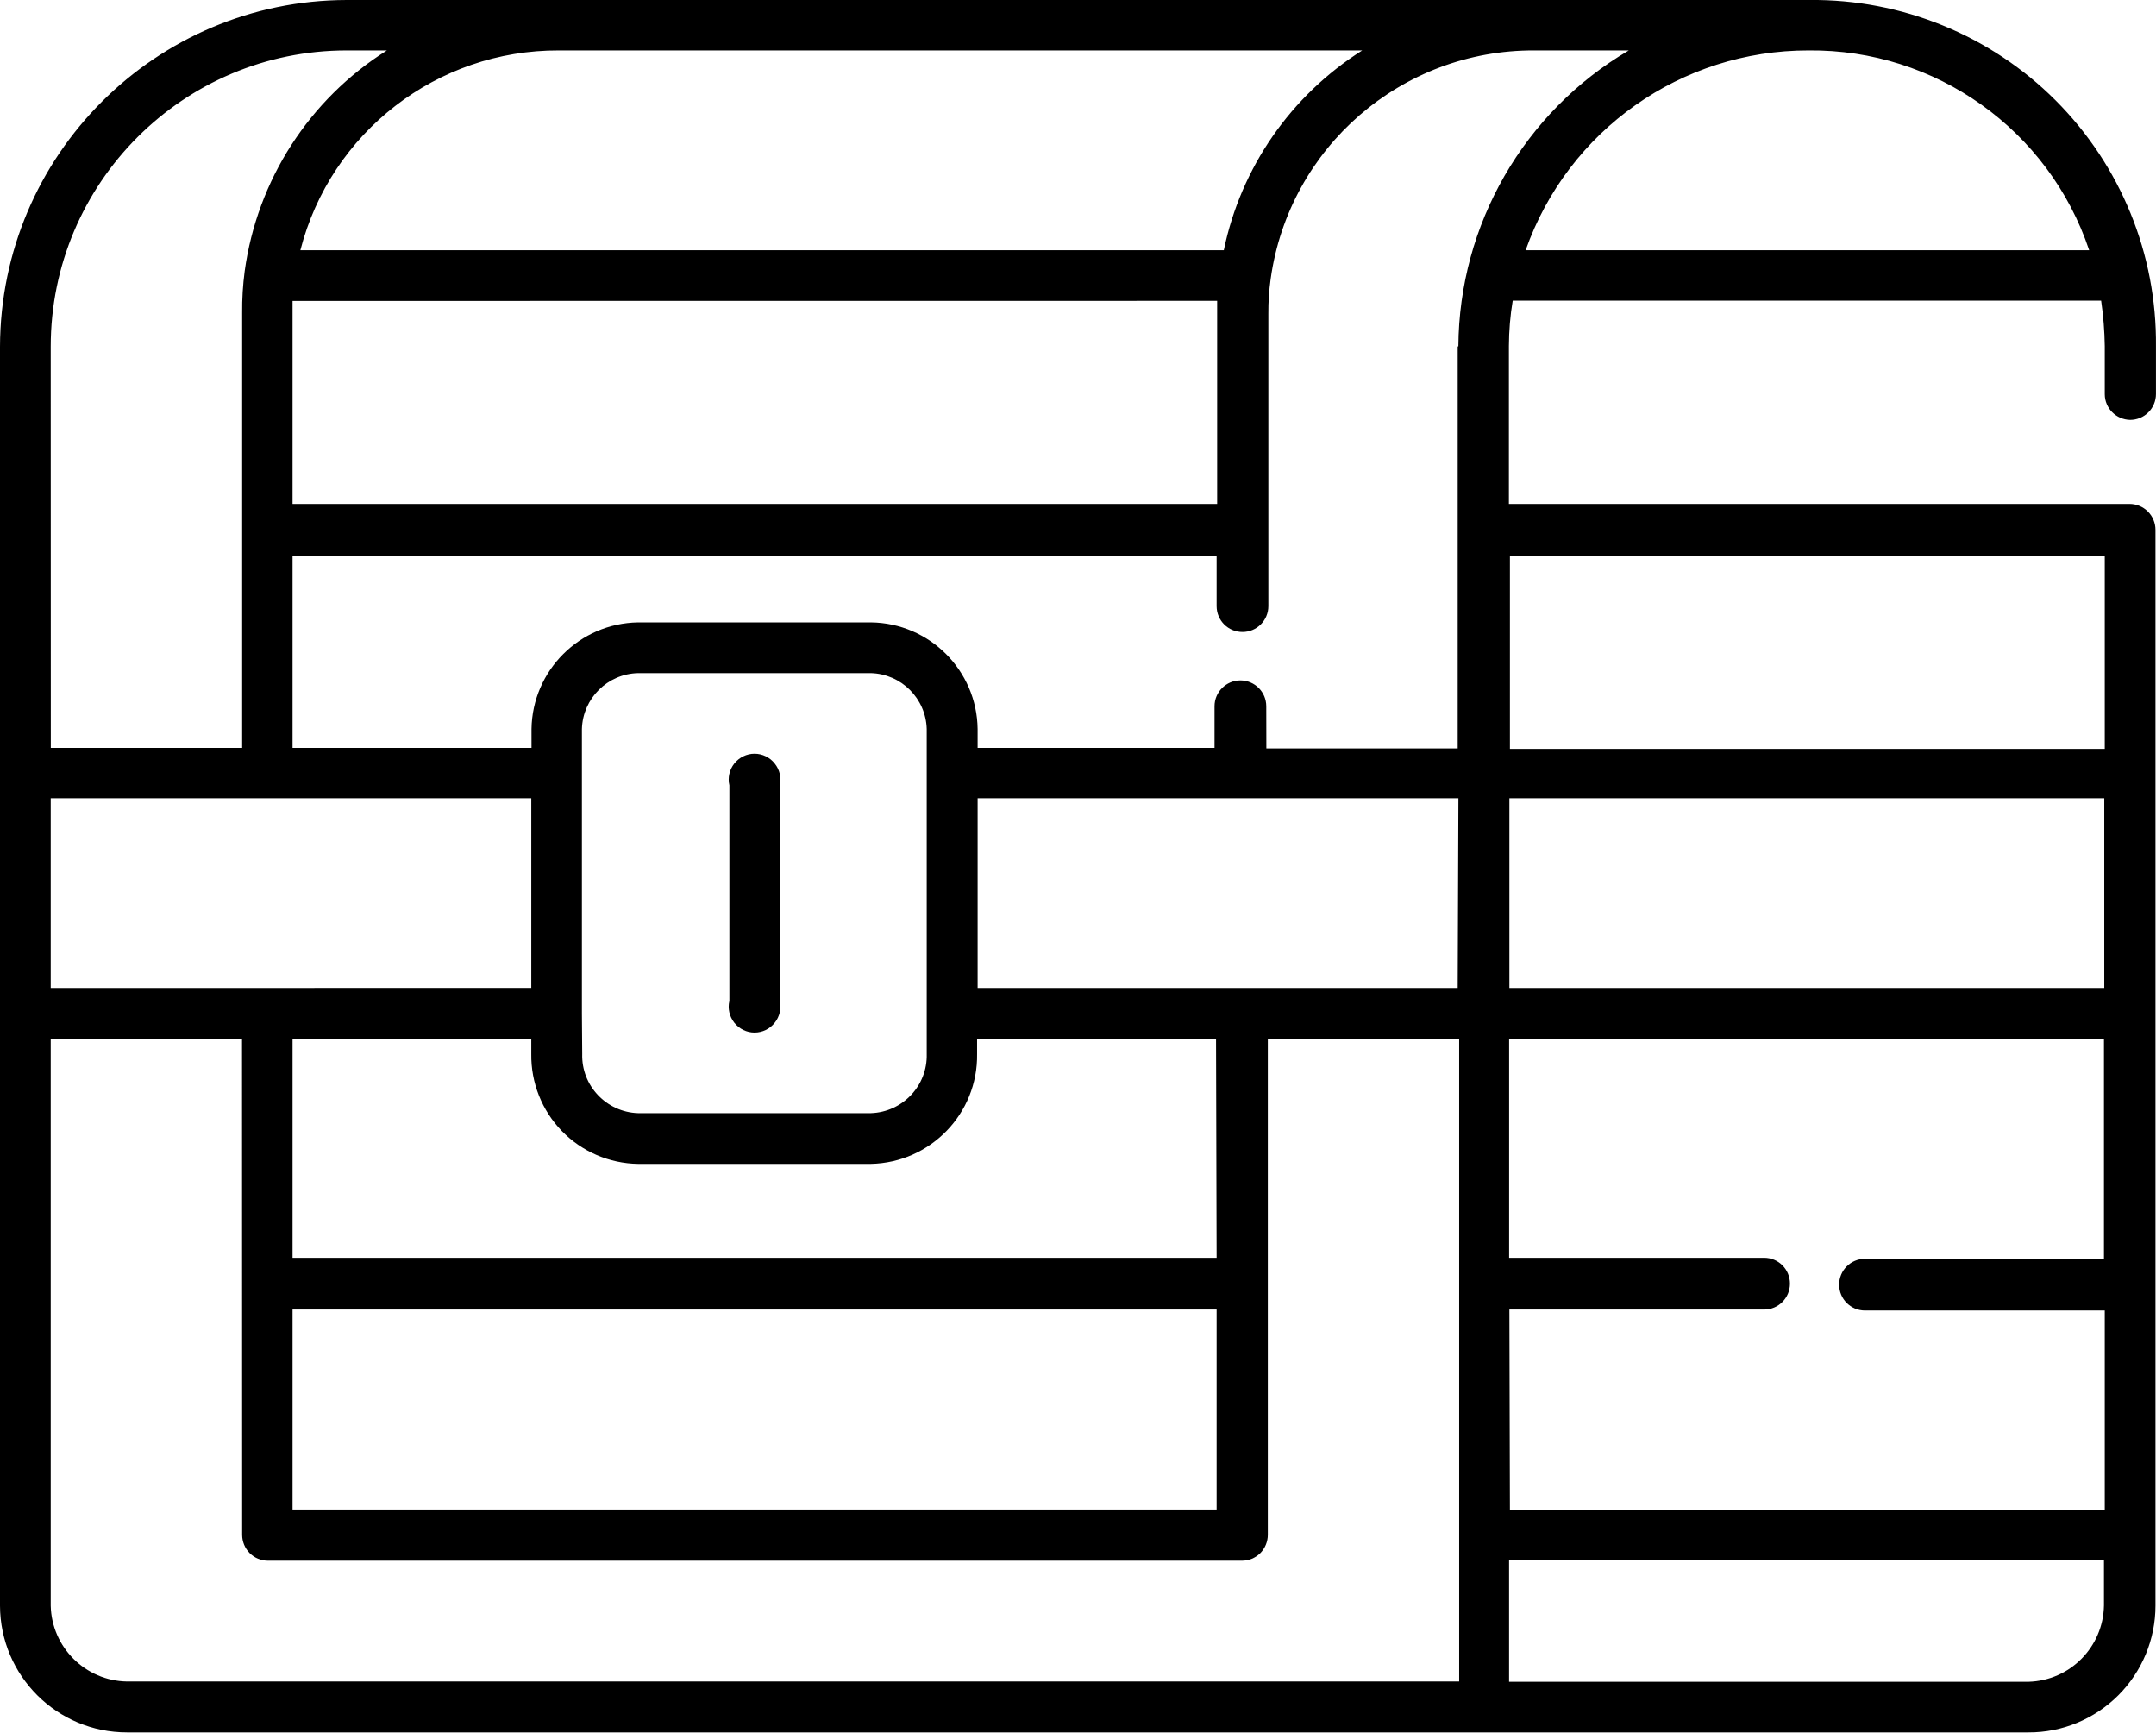
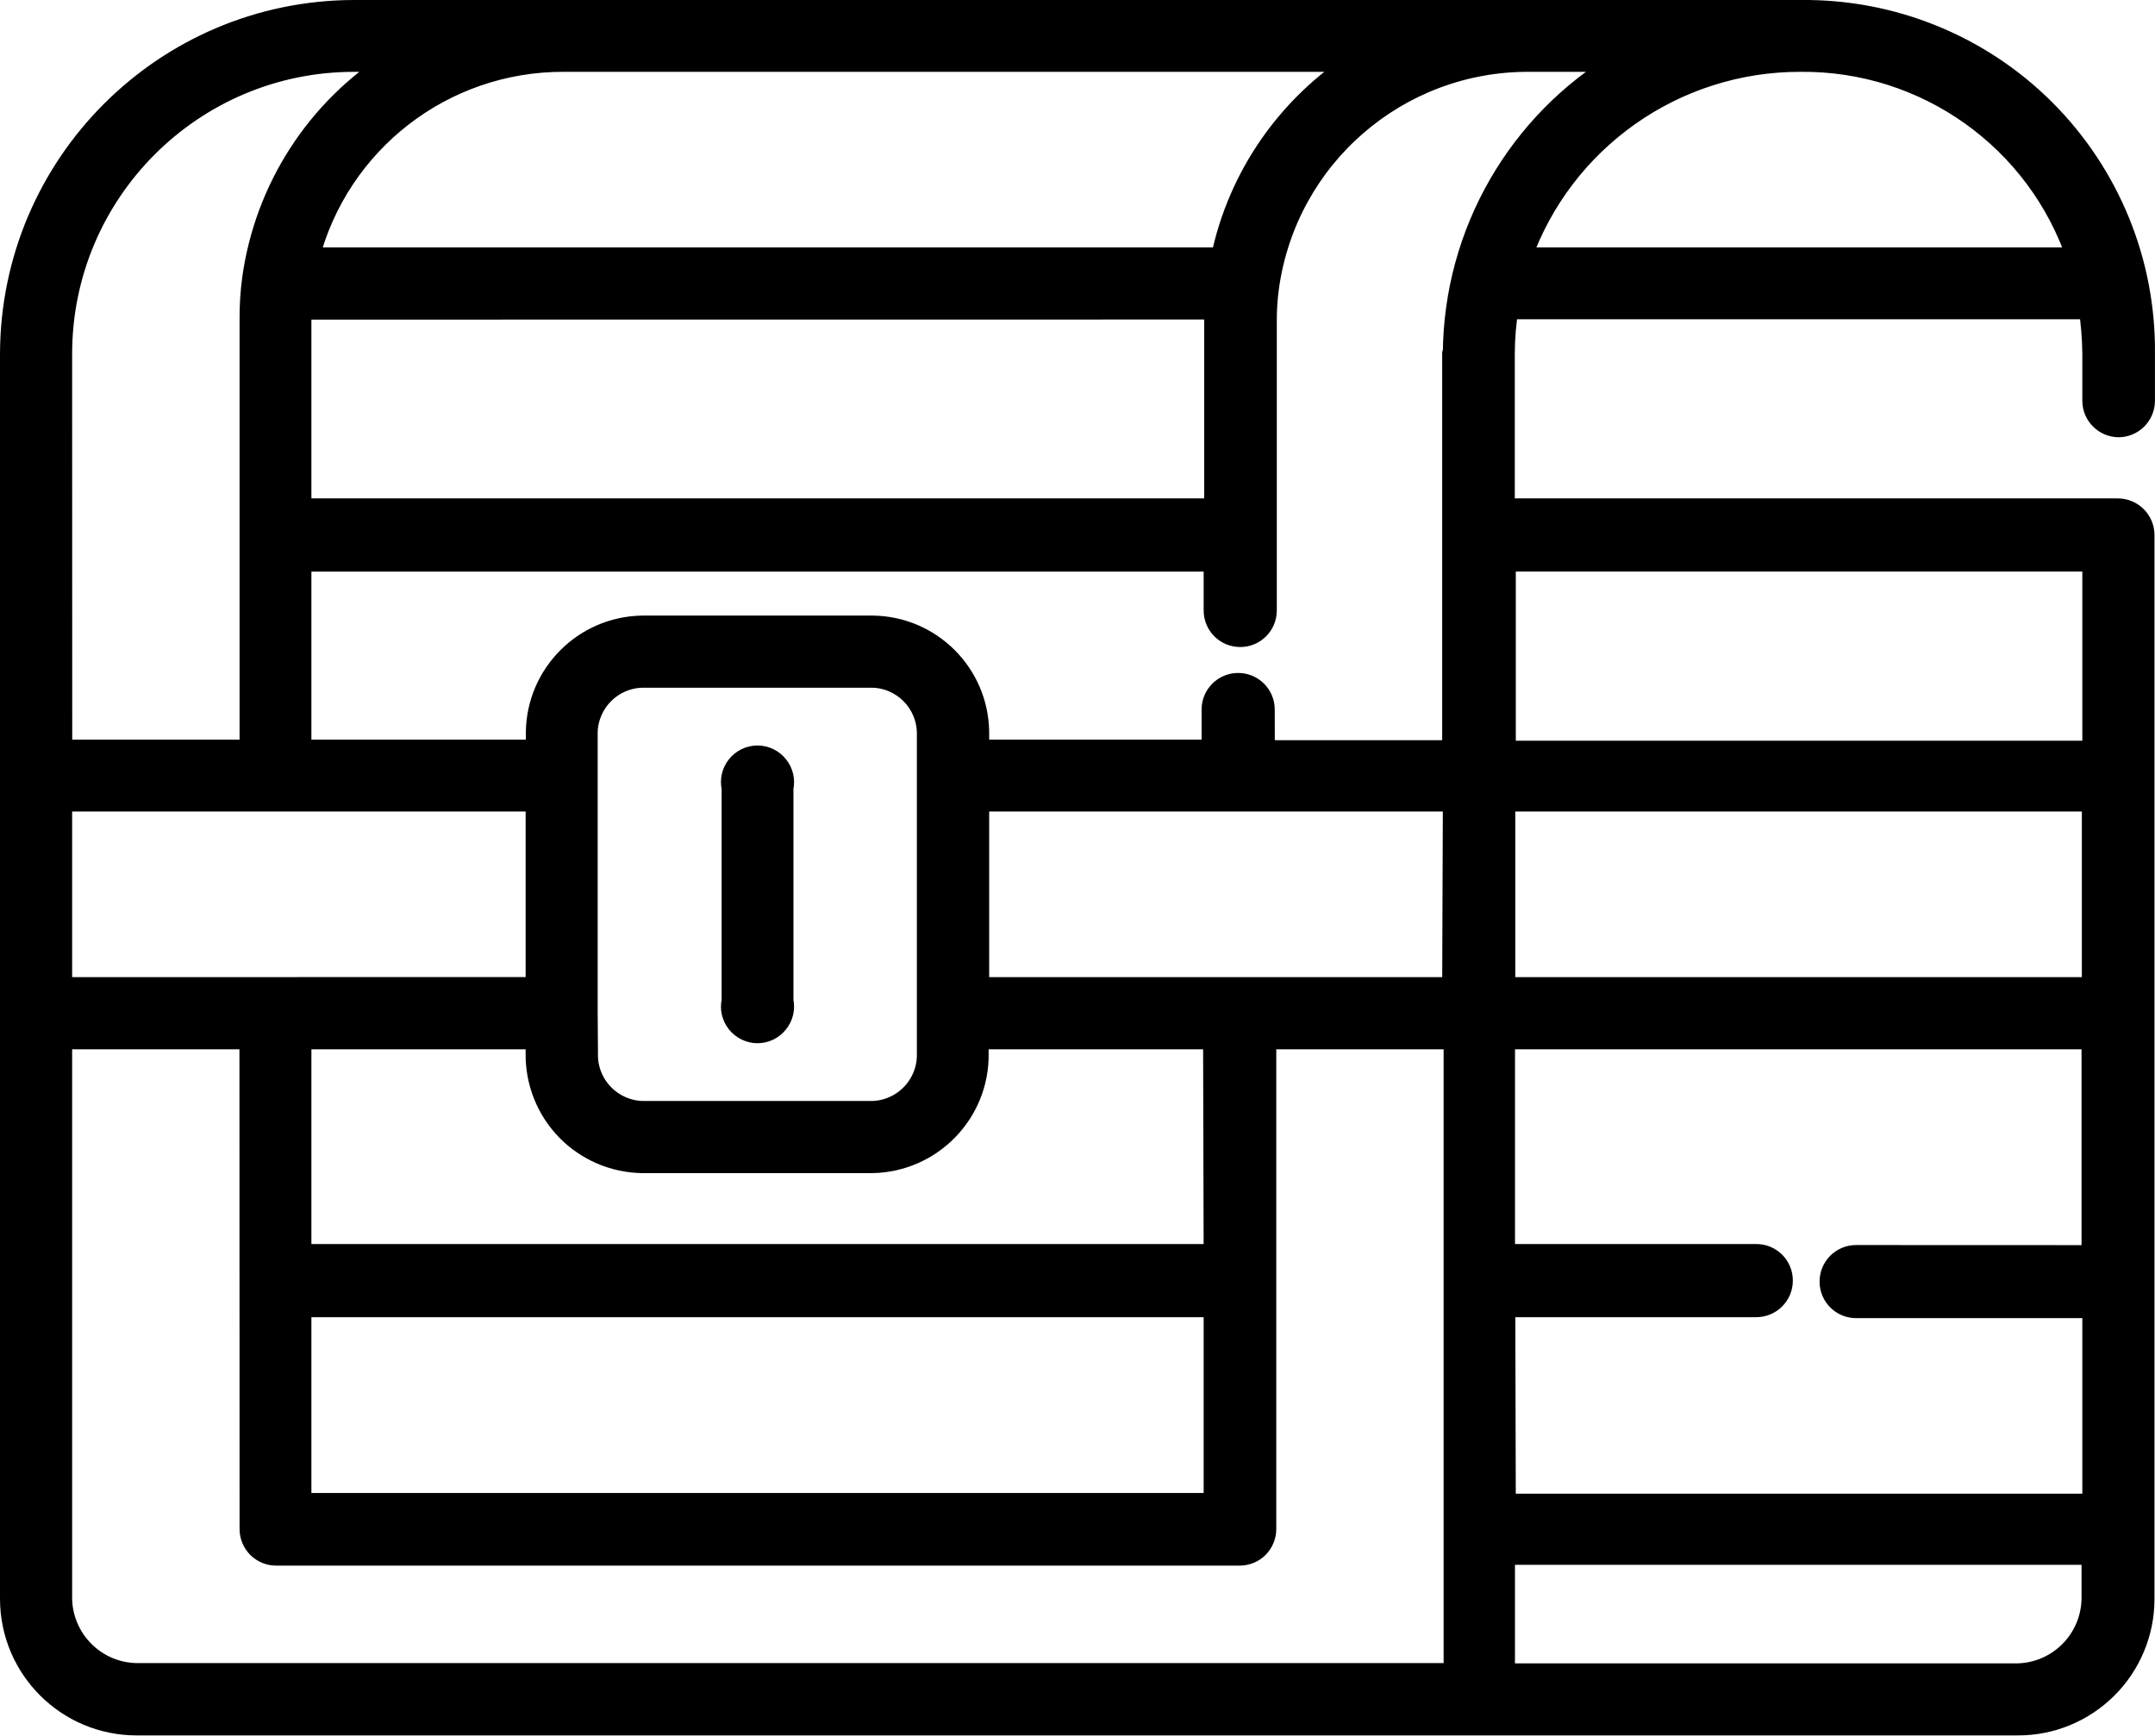
- <svg xmlns="http://www.w3.org/2000/svg" preserveAspectRatio="none" overflow="visible" style="display: block;" width="48.551" height="39.002" viewBox="0 0 48.551 39.002" fill="none">
-   <path id="Vector" d="M47.968 9.453C48.123 9.453 48.27 9.392 48.38 9.282C48.489 9.173 48.55 9.025 48.55 8.871V7.799C48.571 5.722 47.756 3.727 46.287 2.257C44.819 0.79 42.822 -0.022 40.745 0H7.81C3.503 0.007 0.011 3.497 0 7.806V36.15C0.005 37.726 1.283 39.002 2.86 39.002H45.679C46.437 39.005 47.162 38.704 47.699 38.17C48.236 37.635 48.539 36.907 48.539 36.15V11.928C48.539 11.773 48.477 11.625 48.368 11.516C48.259 11.407 48.109 11.345 47.956 11.345H33.979V7.792C33.981 7.448 34.008 7.107 34.065 6.768H47.315C47.365 7.107 47.392 7.451 47.397 7.792V8.877C47.399 9.191 47.652 9.446 47.968 9.453ZM32.826 7.799V16.849H28.517L28.515 15.9C28.515 15.579 28.255 15.318 27.932 15.318C27.611 15.318 27.35 15.579 27.35 15.9V16.837H22.015V16.412C21.999 15.093 20.932 14.026 19.61 14.012H14.369C13.052 14.033 11.989 15.095 11.969 16.412V16.837H6.588V12.511H27.397V13.646C27.397 13.969 27.657 14.228 27.98 14.228C28.3 14.228 28.562 13.969 28.562 13.646V7.059C28.56 6.798 28.578 6.536 28.614 6.279C29.028 3.319 31.565 1.122 34.554 1.135H36.679C34.315 2.525 32.857 5.058 32.841 7.799L32.826 7.799ZM33.99 29.482H39.728H39.726C40.049 29.482 40.308 29.22 40.308 28.899C40.308 28.576 40.049 28.317 39.726 28.317H33.984V23.385H47.379V28.342L41.998 28.34C41.675 28.34 41.416 28.601 41.416 28.922C41.416 29.243 41.675 29.504 41.998 29.504H47.397V34H34.002L33.99 29.482ZM47.386 22.242H33.99V17.972H47.386V22.242ZM32.826 22.242H22.015V17.972H32.842L32.826 22.242ZM1.142 17.972H11.964V22.24L1.142 22.242V17.972ZM12.588 1.135H30.676C29.07 2.15 27.944 3.772 27.559 5.633H6.764C7.446 2.976 9.844 1.124 12.588 1.135ZM6.588 7.059V6.775L27.409 6.773V7.057V11.345H6.588V7.059ZM13.104 22.818V16.412C13.124 15.723 13.68 15.17 14.369 15.154H19.61C20.297 15.172 20.85 15.725 20.869 16.412V23.728C20.889 24.442 20.325 25.038 19.61 25.061H14.369C13.655 25.038 13.09 24.442 13.111 23.728L13.104 22.818ZM6.588 29.482H27.397V33.984H6.588V29.482ZM27.397 28.317H6.588V23.385H11.964V23.728C11.955 24.374 12.203 25 12.653 25.464C13.104 25.928 13.723 26.194 14.369 26.203H19.61C20.952 26.176 22.024 25.07 22.003 23.728V23.385H27.384L27.397 28.317ZM7.809 1.135H8.713C6.963 2.236 5.792 4.056 5.51 6.104C5.469 6.416 5.45 6.727 5.453 7.041V16.837H1.144L1.142 7.805C1.142 4.122 4.129 1.135 7.809 1.135ZM1.142 36.149V23.384H5.45L5.453 34.555C5.453 34.707 5.514 34.857 5.623 34.967C5.733 35.076 5.88 35.137 6.035 35.137H27.968C28.12 35.137 28.271 35.076 28.38 34.967C28.489 34.857 28.55 34.707 28.55 34.555V23.384H32.859V37.856H2.859C1.922 37.84 1.164 37.087 1.142 36.149ZM45.677 37.862H33.983V35.119H47.379V36.145V36.143C47.363 37.08 46.614 37.837 45.679 37.862L45.677 37.862ZM47.397 12.51V16.86H34.002V12.51H47.397ZM34.356 5.633C35.309 2.932 37.864 1.131 40.728 1.135C43.586 1.106 46.138 2.921 47.046 5.633H34.356ZM16.425 22.522V17.681C16.384 17.508 16.427 17.328 16.536 17.19C16.648 17.051 16.814 16.969 16.991 16.969C17.169 16.969 17.337 17.051 17.446 17.19C17.558 17.328 17.599 17.508 17.56 17.681V22.534C17.599 22.706 17.558 22.886 17.446 23.025C17.337 23.164 17.169 23.246 16.991 23.246C16.814 23.246 16.648 23.164 16.536 23.025C16.427 22.886 16.384 22.706 16.425 22.534V22.522Z" fill="black" />
+ <svg xmlns="http://www.w3.org/2000/svg" preserveAspectRatio="none" overflow="visible" style="display: block;" width="49.051" height="39.502" viewBox="-0.25 -0.25 49.051 39.502" fill="none">
+   <path id="Vector" d="M47.968 9.453C48.123 9.453 48.27 9.392 48.38 9.282C48.489 9.173 48.55 9.025 48.55 8.871V7.799C48.571 5.722 47.756 3.727 46.287 2.257C44.819 0.79 42.822 -0.022 40.745 0H7.81C3.503 0.007 0.011 3.497 0 7.806V36.15C0.005 37.726 1.283 39.002 2.86 39.002H45.679C46.437 39.005 47.162 38.704 47.699 38.17C48.236 37.635 48.539 36.907 48.539 36.15V11.928C48.539 11.773 48.477 11.625 48.368 11.516C48.259 11.407 48.109 11.345 47.956 11.345H33.979V7.792C33.981 7.448 34.008 7.107 34.065 6.768H47.315C47.365 7.107 47.392 7.451 47.397 7.792V8.877C47.399 9.191 47.652 9.446 47.968 9.453ZM32.826 7.799V16.849H28.517L28.515 15.9C28.515 15.579 28.255 15.318 27.932 15.318C27.611 15.318 27.35 15.579 27.35 15.9V16.837H22.015V16.412C21.999 15.093 20.932 14.026 19.61 14.012H14.369C13.052 14.033 11.989 15.095 11.969 16.412V16.837H6.588V12.511H27.397V13.646C27.397 13.969 27.657 14.228 27.98 14.228C28.3 14.228 28.562 13.969 28.562 13.646V7.059C28.56 6.798 28.578 6.536 28.614 6.279C29.028 3.319 31.565 1.122 34.554 1.135H36.679C34.315 2.525 32.857 5.058 32.841 7.799L32.826 7.799ZM33.99 29.482H39.728H39.726C40.049 29.482 40.308 29.22 40.308 28.899C40.308 28.576 40.049 28.317 39.726 28.317H33.984V23.385H47.379V28.342L41.998 28.34C41.675 28.34 41.416 28.601 41.416 28.922C41.416 29.243 41.675 29.504 41.998 29.504H47.397V34H34.002L33.99 29.482ZM47.386 22.242H33.99V17.972H47.386V22.242ZM32.826 22.242H22.015V17.972H32.842L32.826 22.242ZM1.142 17.972H11.964V22.24L1.142 22.242V17.972ZM12.588 1.135H30.676C29.07 2.15 27.944 3.772 27.559 5.633H6.764C7.446 2.976 9.844 1.124 12.588 1.135ZM6.588 7.059V6.775L27.409 6.773V7.057V11.345H6.588V7.059ZM13.104 22.818V16.412C13.124 15.723 13.68 15.17 14.369 15.154H19.61C20.297 15.172 20.85 15.725 20.869 16.412V23.728C20.889 24.442 20.325 25.038 19.61 25.061H14.369C13.655 25.038 13.09 24.442 13.111 23.728L13.104 22.818ZM6.588 29.482H27.397V33.984H6.588V29.482ZM27.397 28.317H6.588V23.385H11.964V23.728C11.955 24.374 12.203 25 12.653 25.464C13.104 25.928 13.723 26.194 14.369 26.203H19.61C20.952 26.176 22.024 25.07 22.003 23.728V23.385H27.384L27.397 28.317ZM7.809 1.135H8.713C6.963 2.236 5.792 4.056 5.51 6.104C5.469 6.416 5.45 6.727 5.453 7.041V16.837H1.144L1.142 7.805C1.142 4.122 4.129 1.135 7.809 1.135ZM1.142 36.149V23.384H5.45L5.453 34.555C5.453 34.707 5.514 34.857 5.623 34.967C5.733 35.076 5.88 35.137 6.035 35.137H27.968C28.12 35.137 28.271 35.076 28.38 34.967C28.489 34.857 28.55 34.707 28.55 34.555V23.384H32.859V37.856H2.859C1.922 37.84 1.164 37.087 1.142 36.149ZM45.677 37.862H33.983V35.119H47.379V36.145V36.143C47.363 37.08 46.614 37.837 45.679 37.862L45.677 37.862ZM47.397 12.51V16.86H34.002V12.51H47.397ZM34.356 5.633C35.309 2.932 37.864 1.131 40.728 1.135C43.586 1.106 46.138 2.921 47.046 5.633H34.356ZM16.425 22.522V17.681C16.384 17.508 16.427 17.328 16.536 17.19C16.648 17.051 16.814 16.969 16.991 16.969C17.169 16.969 17.337 17.051 17.446 17.19C17.558 17.328 17.599 17.508 17.56 17.681V22.534C17.599 22.706 17.558 22.886 17.446 23.025C17.337 23.164 17.169 23.246 16.991 23.246C16.814 23.246 16.648 23.164 16.536 23.025C16.427 22.886 16.384 22.706 16.425 22.534V22.522Z" fill="black" stroke="black" stroke-width="0.5" stroke-linejoin="round" stroke-linecap="round" />
</svg>
